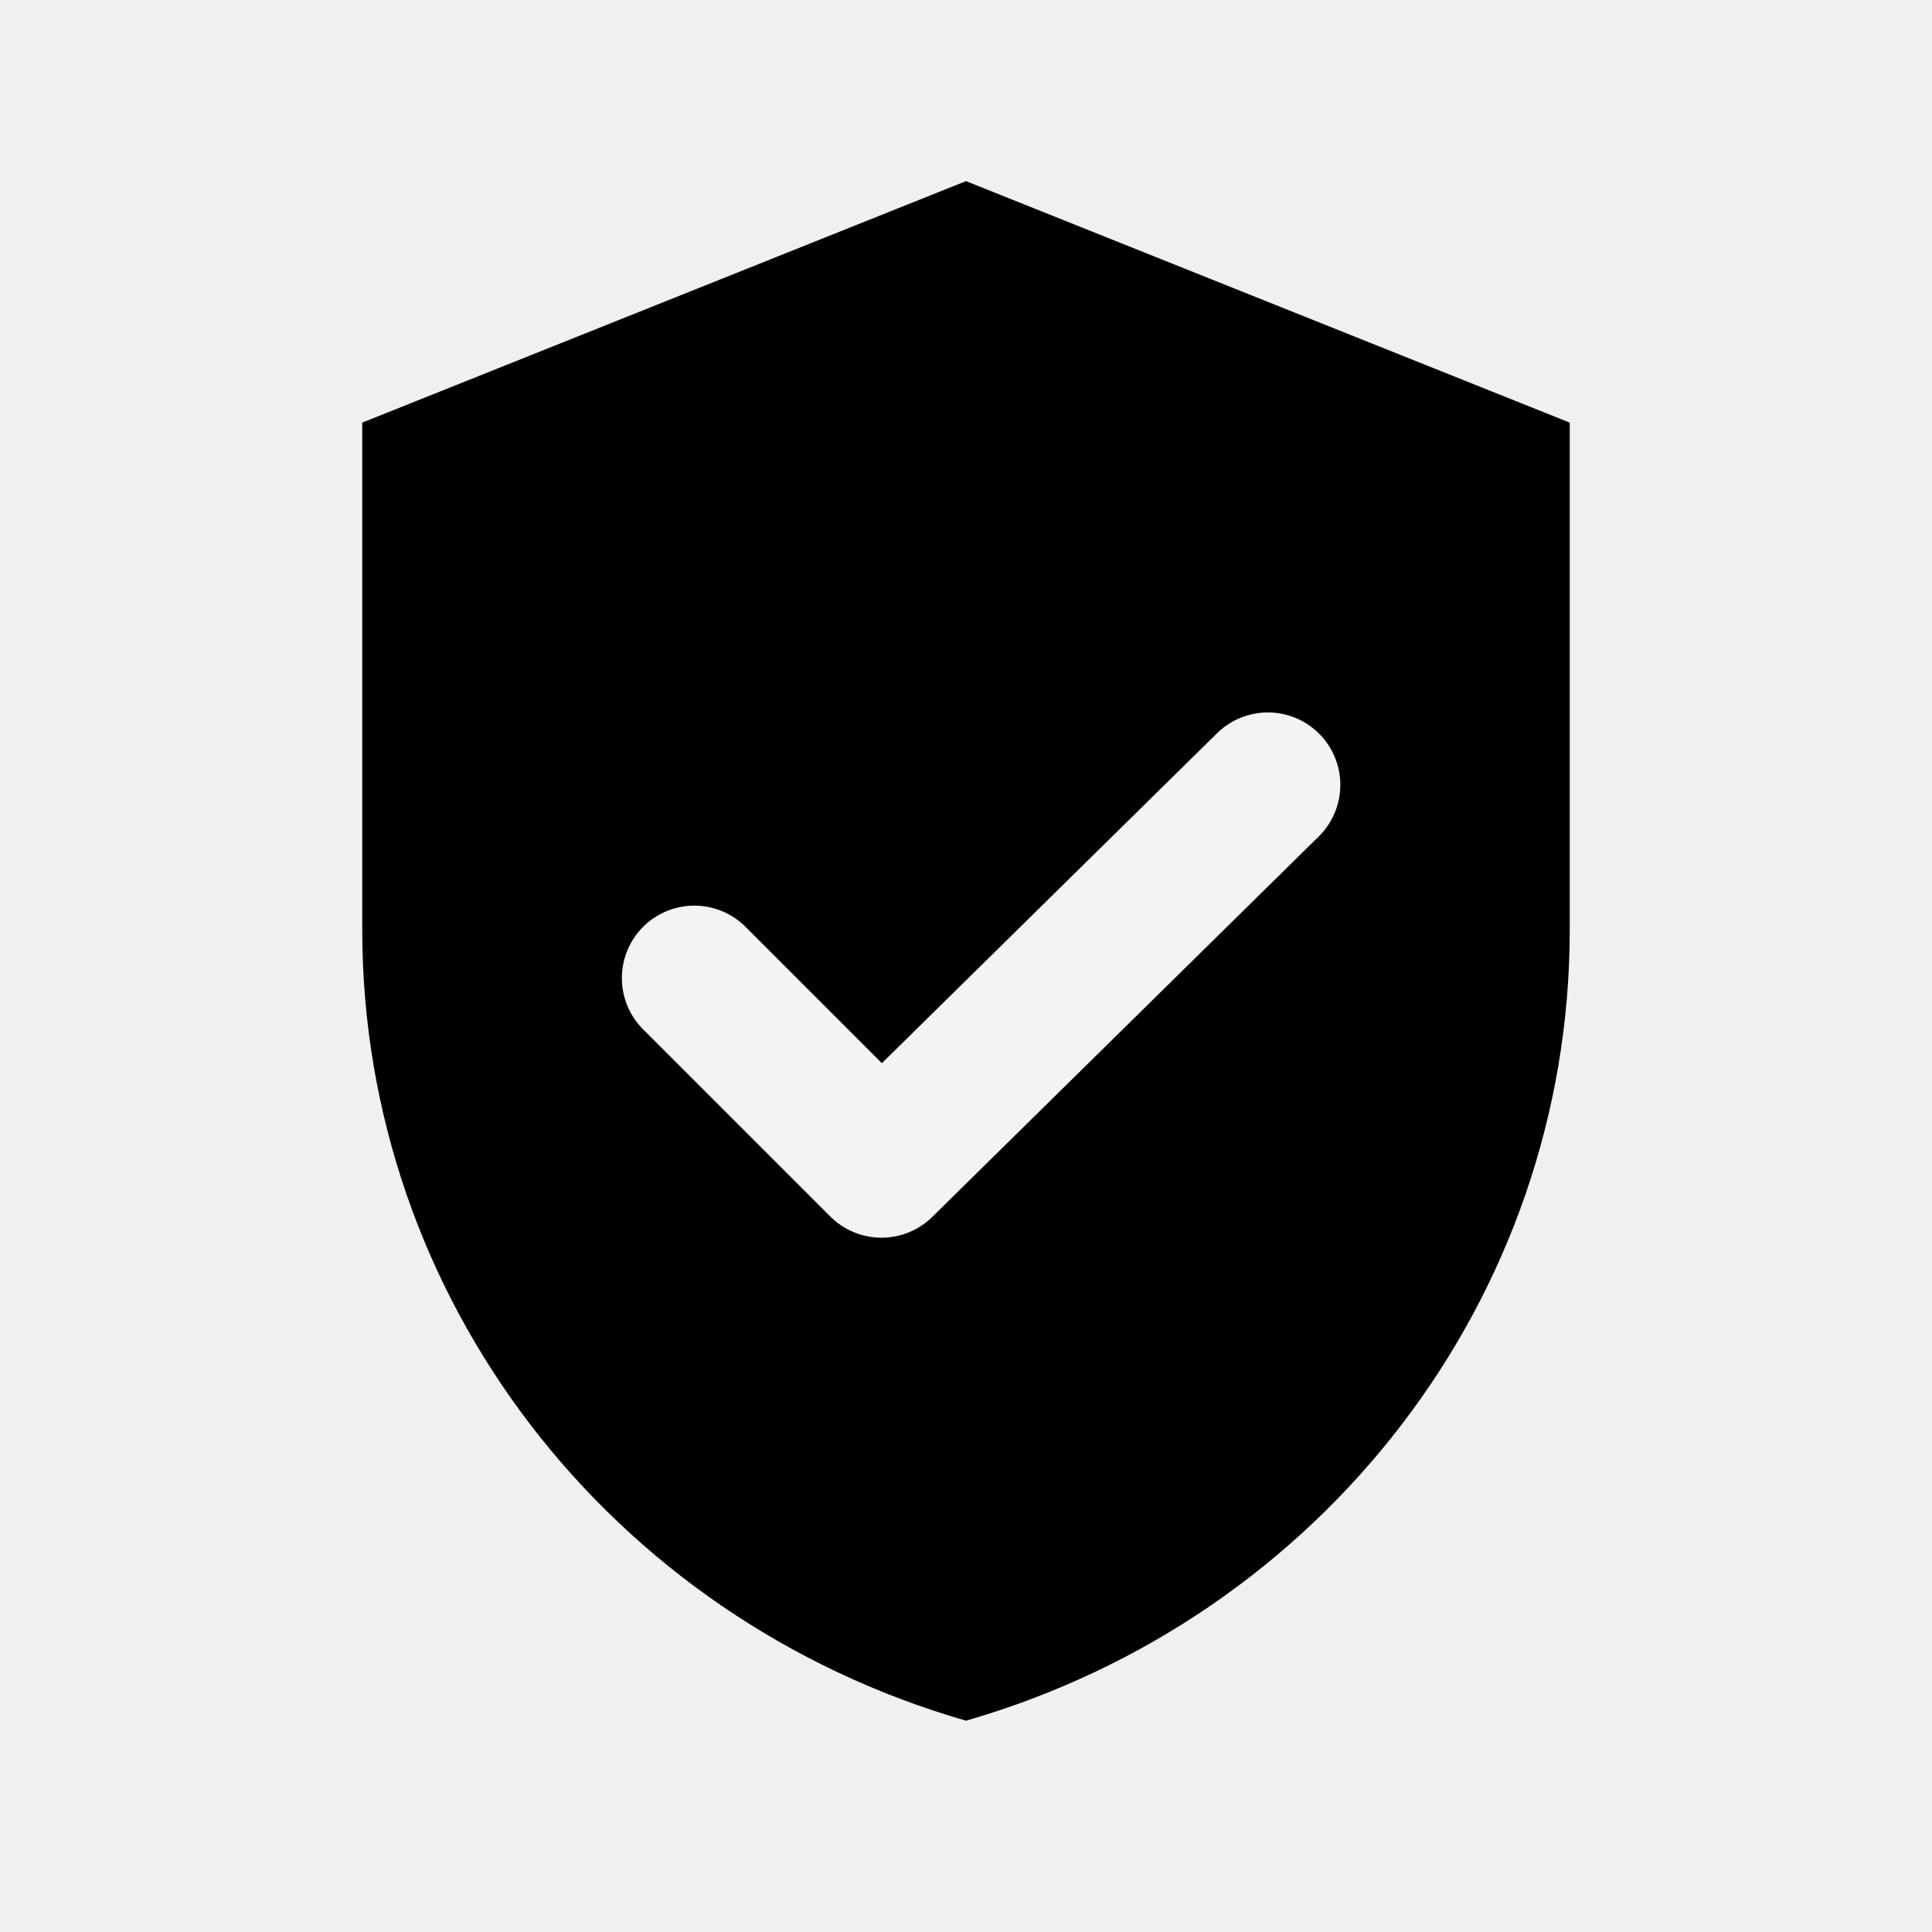
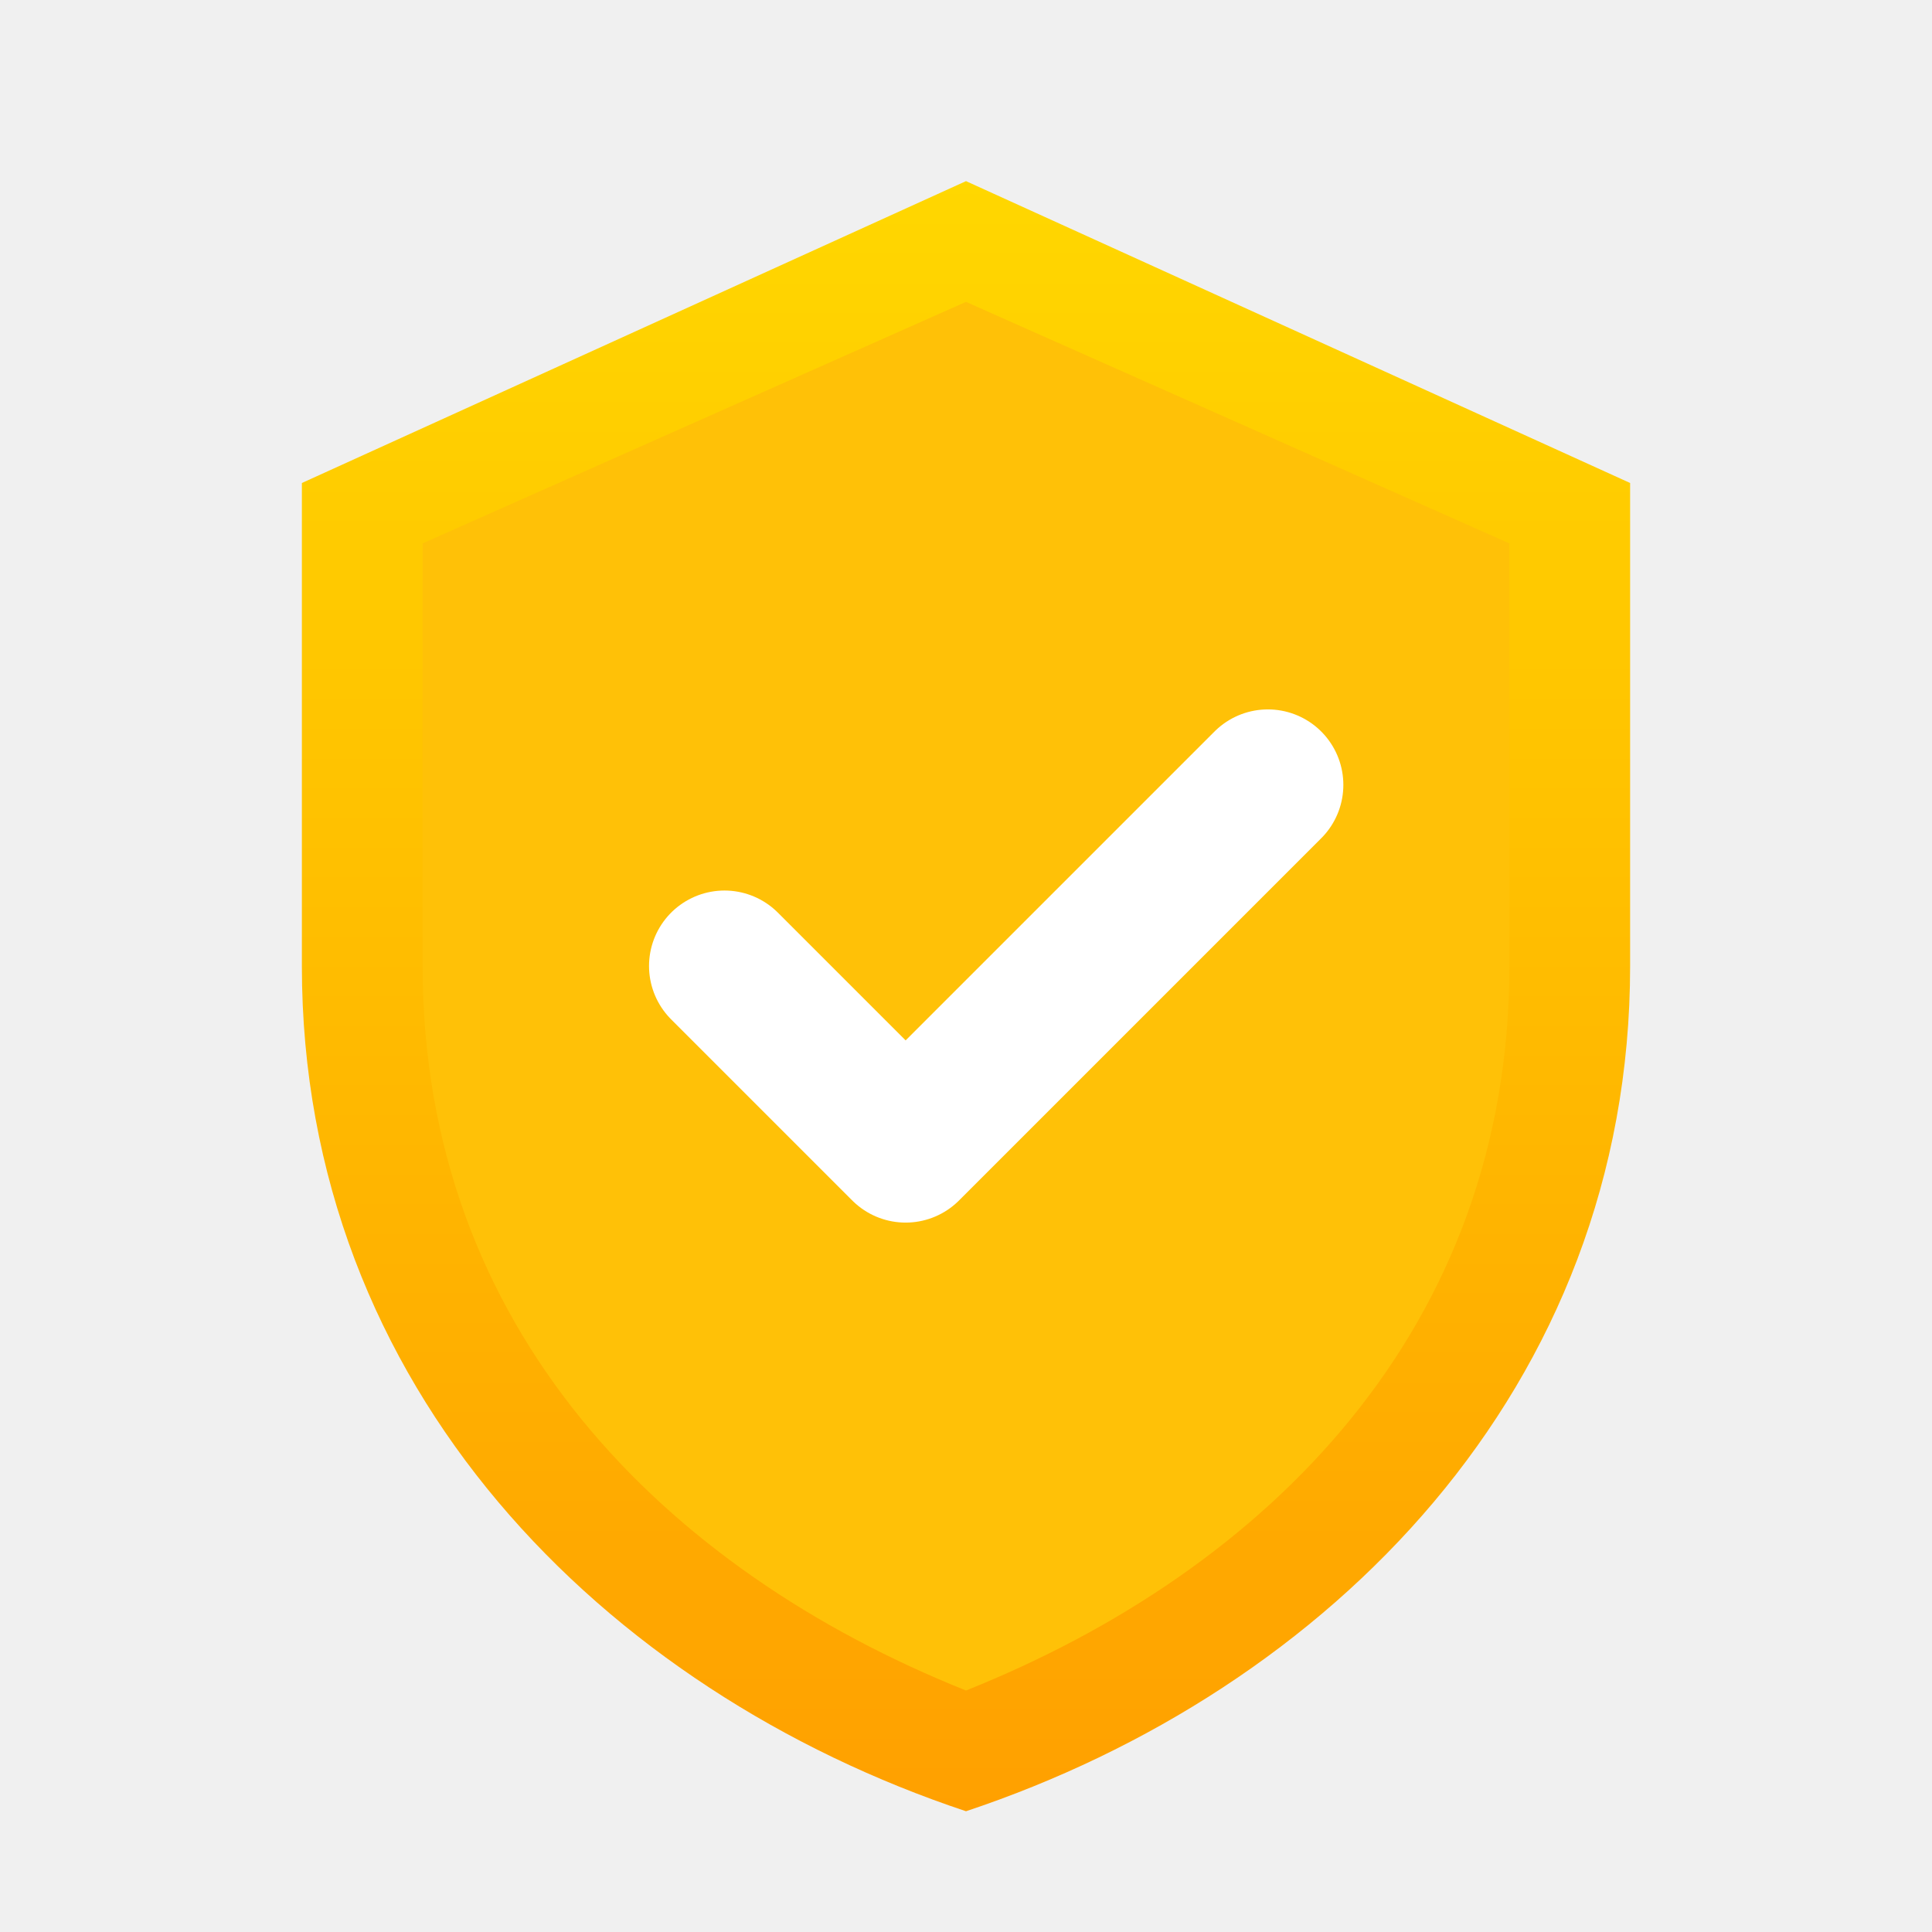
- <svg xmlns="http://www.w3.org/2000/svg" viewBox="0 0 32 32" fill="none" aria-hidden="true">
-   <path d="M16 3 6 7v8.4c0 6.1 4.1 11.4 10 13.1 5.9-1.7 10-7 10-13.1V7l-10-4Z" fill="currentColor" />
-   <path d="m11.5 16.2 3.1 3.1L21 13" stroke="rgba(255,255,255,0.95)" stroke-width="2.4" stroke-linecap="round" stroke-linejoin="round" fill="none" />
+ <svg xmlns="http://www.w3.org/2000/svg" viewBox="0 0 32 32">
+   <defs>
+     <linearGradient id="adminShield" x1="0%" y1="0%" x2="0%" y2="100%">
+       <stop offset="0%" style="stop-color:#FFD700" />
+       <stop offset="100%" style="stop-color:#FFA000" />
+     </linearGradient>
+   </defs>
+   <path d="M16 3 L5 8 L5 16 C5 23 10 28 16 30 C22 28 27 23 27 16 L27 8 Z" fill="url(#adminShield)" />
+   <path d="M16 5 L7 9 L7 16 C7 22 11 26 16 28 C21 26 25 22 25 16 L25 9 Z" fill="#FFC107" />
+   <path d="M12 16 L15 19 L21 13" stroke="#fff" stroke-width="2.5" stroke-linecap="round" stroke-linejoin="round" fill="none" />
</svg>
